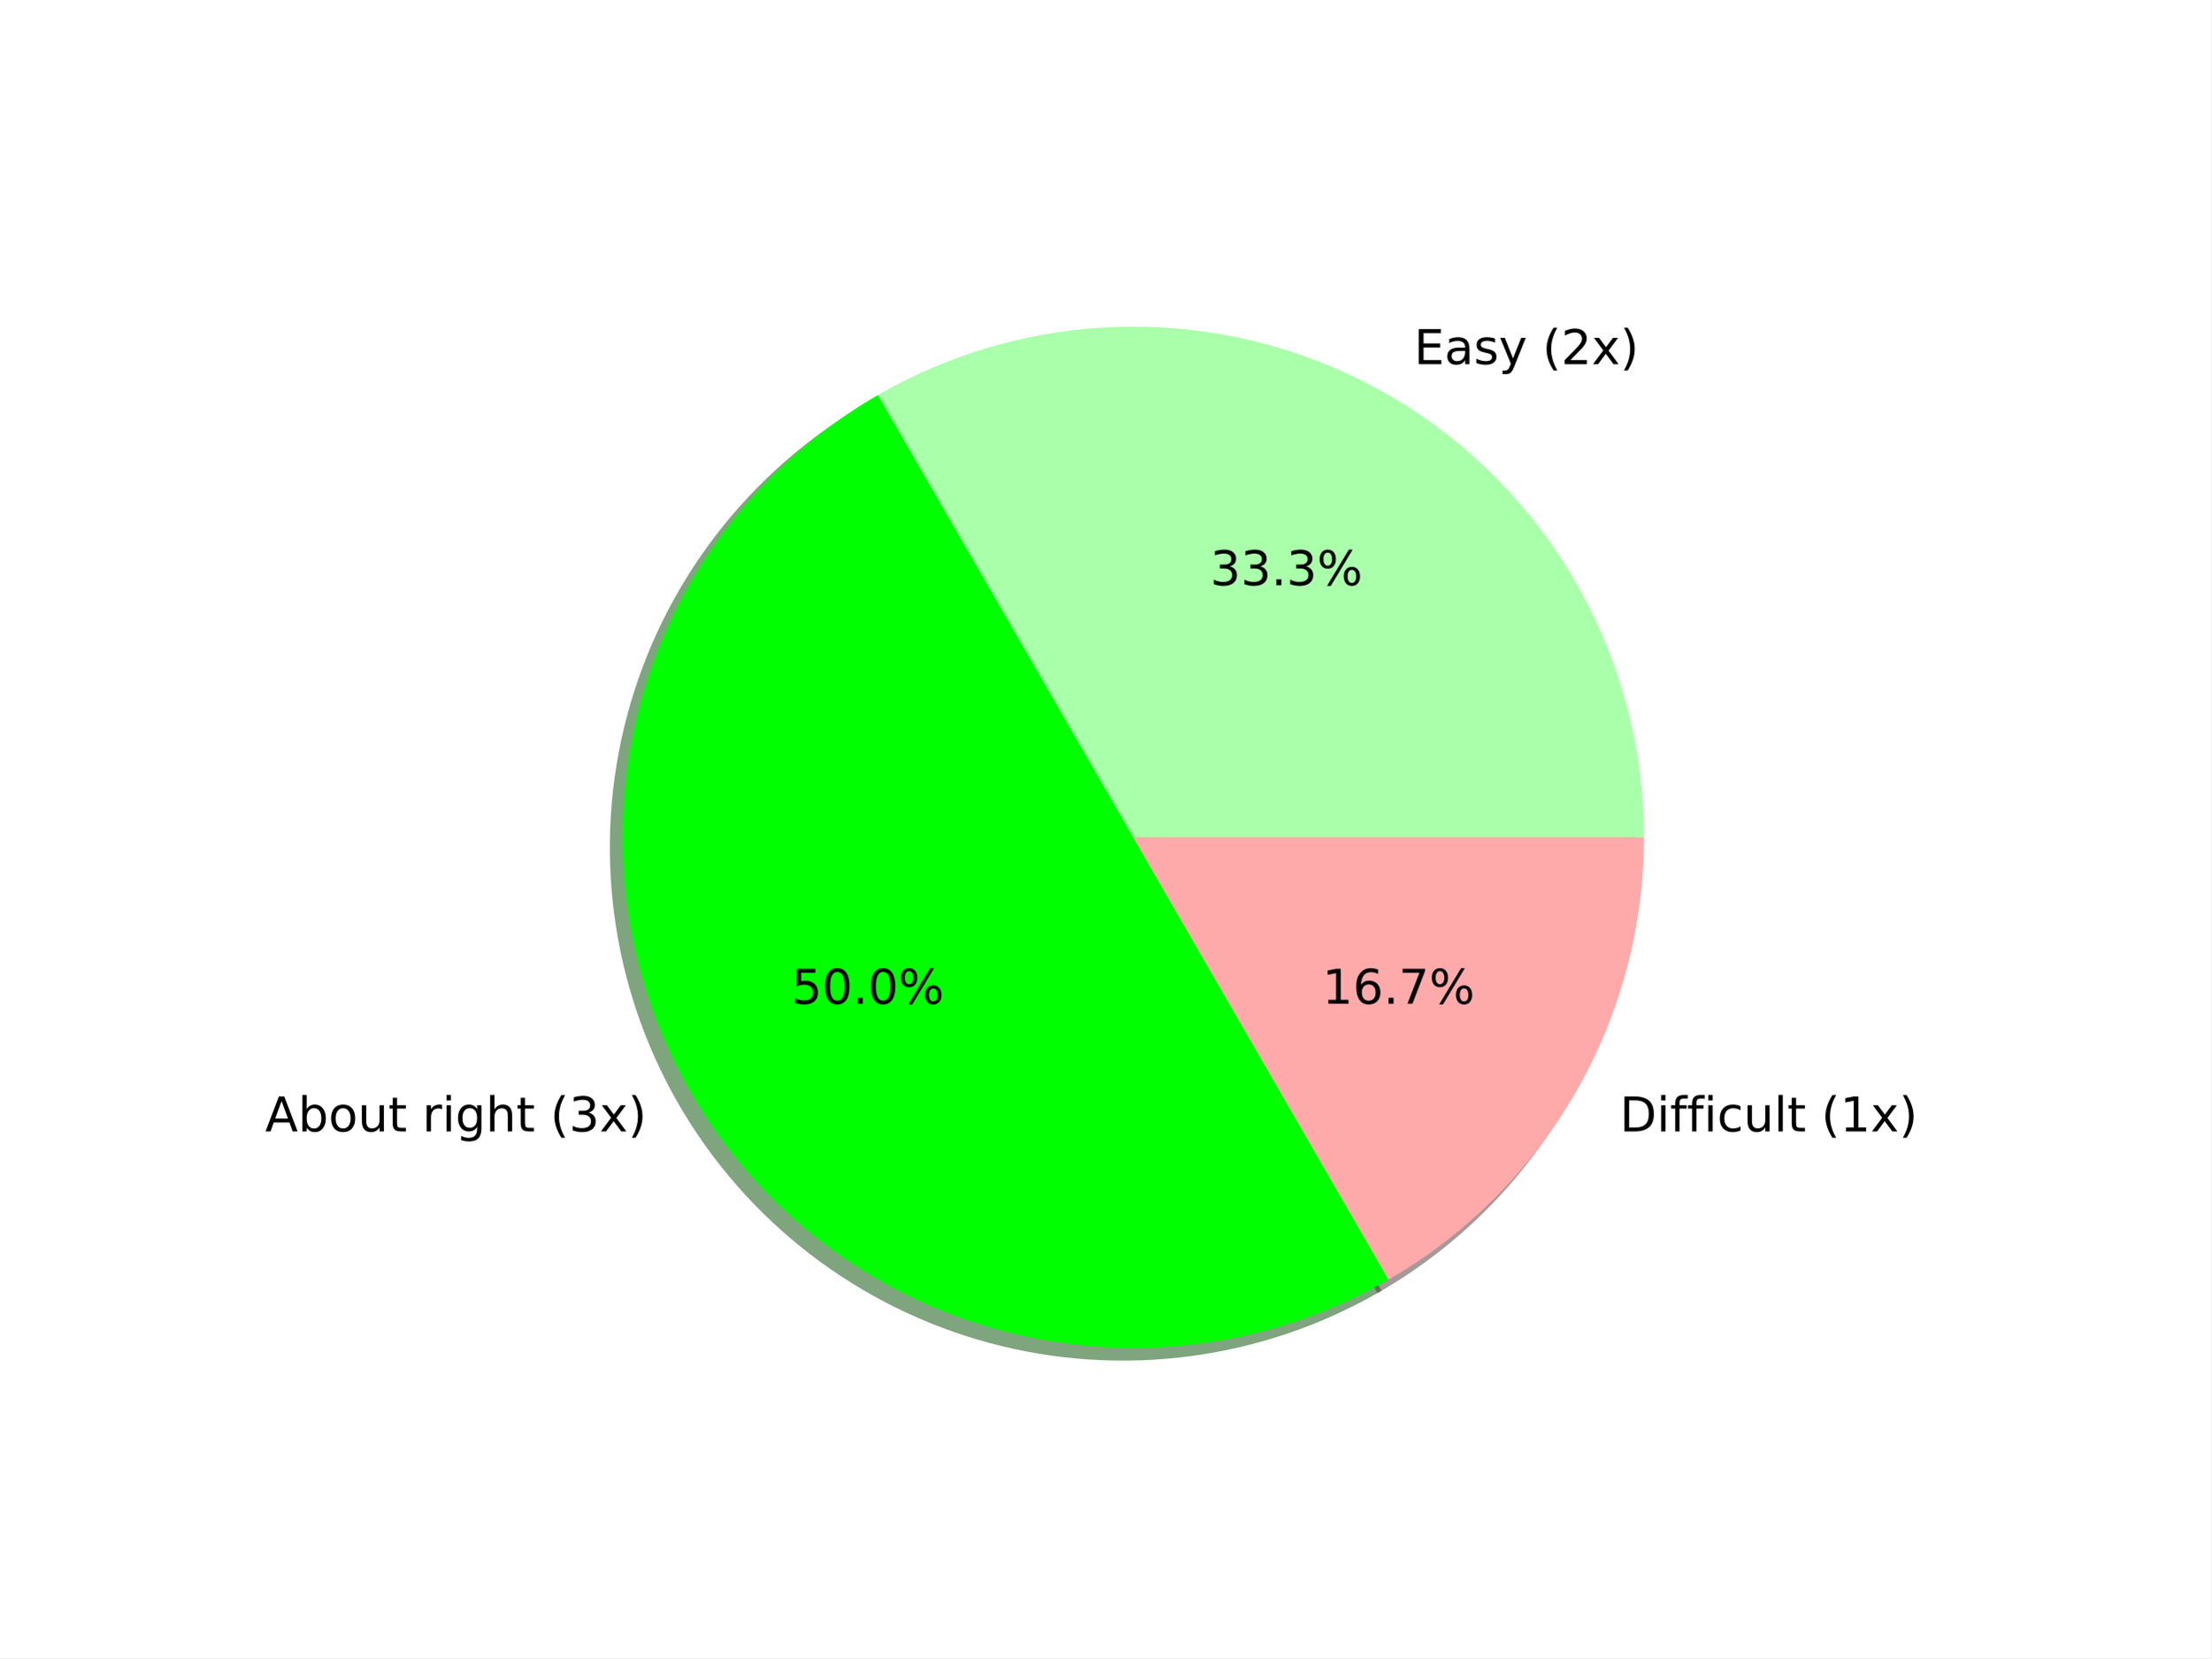
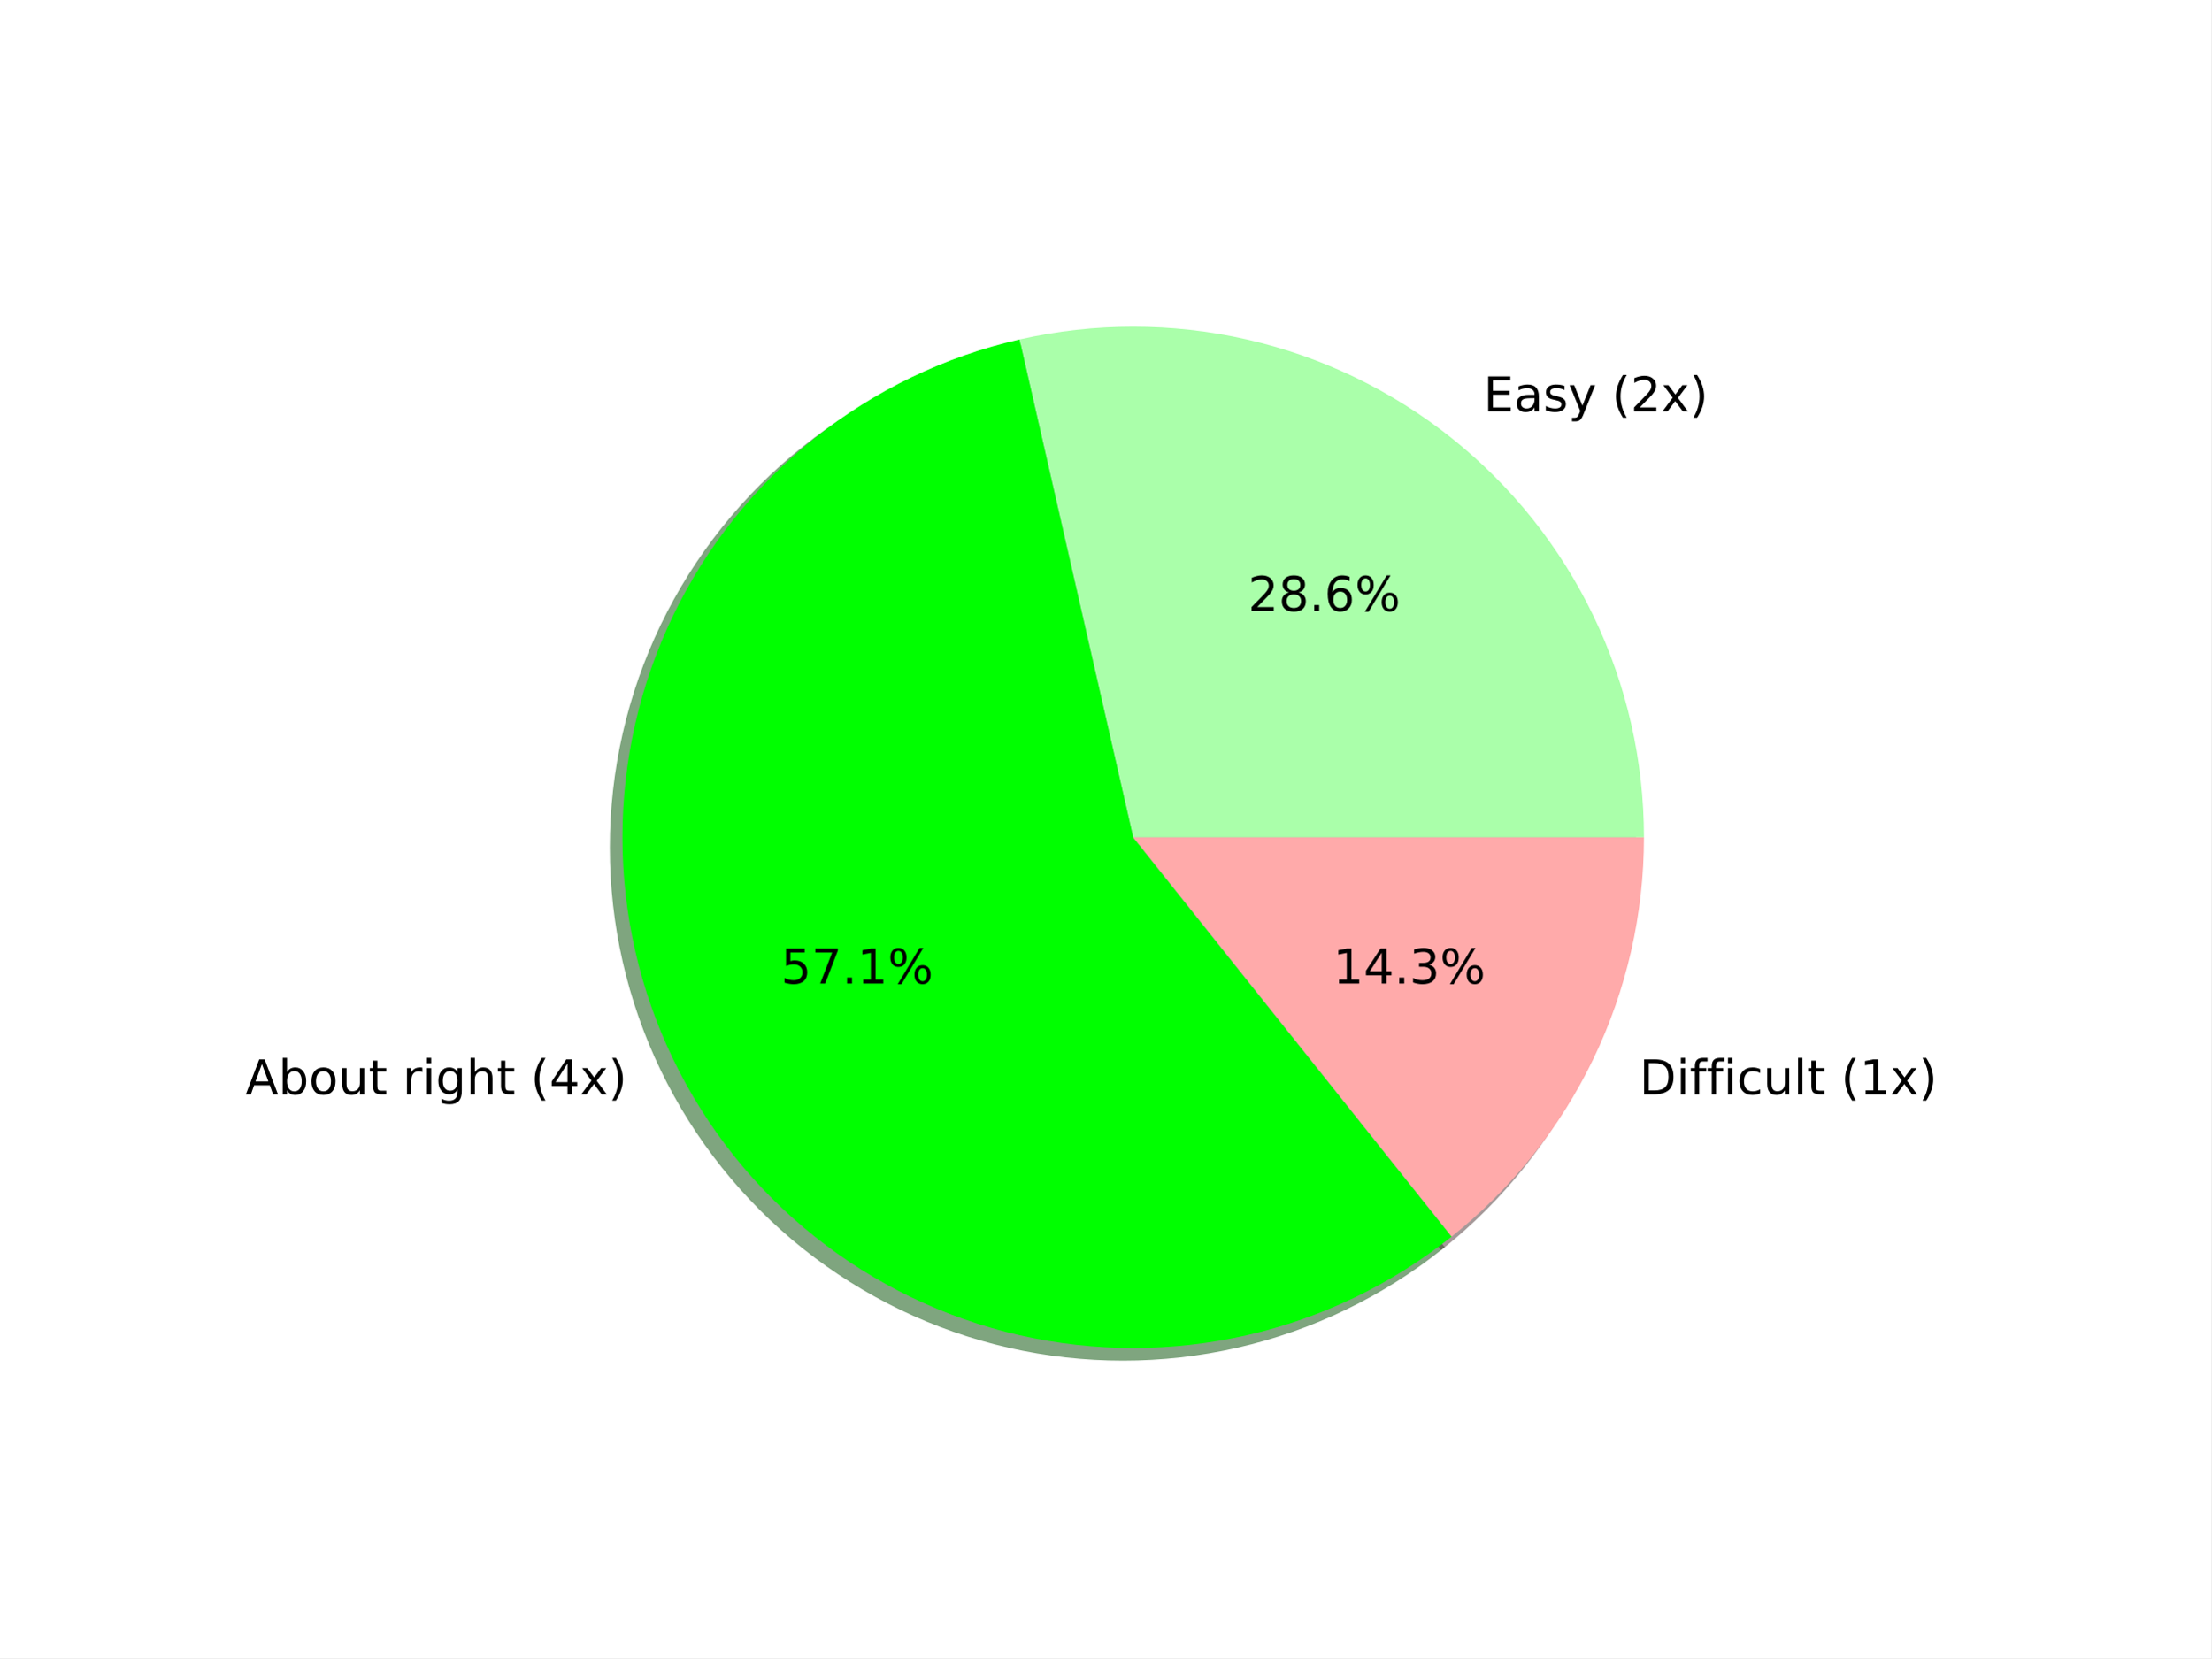
<svg xmlns="http://www.w3.org/2000/svg" xmlns:xlink="http://www.w3.org/1999/xlink" width="460.8pt" height="345.6pt" viewBox="0 0 460.8 345.6" version="1.1">
  <defs>
    <style type="text/css">*{stroke-linejoin: round; stroke-linecap: butt}</style>
  </defs>
  <g id="figure_1">
    <g id="patch_1">
      <path d="M 0 345.6  L 460.8 345.6  L 460.8 0  L 0 0  z " style="fill: #ffffff" />
    </g>
    <g id="axes_1">
      <g id="patch_2">
-         <path d="M 340.476 176.657  C 340.476 157.973 335.557 139.615 326.215 123.434  C 316.873 107.254 303.434 93.815 287.254 84.473  C 271.073 75.131 252.715 70.212 234.031 70.212  C 215.348 70.212 196.989 75.131 180.809 84.473  L 234.031 176.657  L 340.476 176.657  z " style="fill: #334c33; opacity: 0.5; stroke: #334c33; stroke-linejoin: miter" />
+         <path d="M 340.476 176.657  C 340.476 160.666 336.873 144.879 329.935 130.472  C 322.996 116.065 312.9 103.405 300.398 93.435  C 287.896 83.465 273.307 76.439 257.717 72.881  C 242.128 69.323 225.935 69.323 210.345 72.881  L 234.031 176.657  L 340.476 176.657  z " style="fill: #334c33; opacity: 0.5; stroke: #334c33; stroke-linejoin: miter" />
      </g>
      <g id="patch_3">
-         <path d="M 180.809 84.473  C 156.369 98.583 138.517 121.848 131.213 149.107  C 123.909 176.365 127.737 205.44 141.847 229.879  C 155.957 254.319 179.223 272.171 206.481 279.475  C 233.74 286.779 262.814 282.951 287.254 268.841  L 234.031 176.657  L 180.809 84.473  z " style="fill: #004c00; opacity: 0.5; stroke: #004c00; stroke-linejoin: miter" />
+         <path d="M 210.345 72.881  C 194.755 76.439 180.166 83.465 167.664 93.435  C 155.162 103.405 145.066 116.065 138.128 130.472  C 131.19 144.879 127.586 160.666 127.586 176.657  C 127.586 192.648 131.19 208.435 138.128 222.842  C 145.066 237.249 155.162 249.909 167.664 259.879  C 180.166 269.849 194.755 276.875 210.345 280.433  C 225.935 283.991 242.128 283.991 257.717 280.433  C 273.307 276.875 287.896 269.849 300.398 259.879  L 234.031 176.657  L 210.345 72.881  z " style="fill: #004c00; opacity: 0.5; stroke: #004c00; stroke-linejoin: miter" />
      </g>
      <g id="patch_4">
-         <path d="M 287.254 268.841  C 303.434 259.499 316.873 246.06 326.215 229.879  C 335.557 213.699 340.476 195.34 340.476 176.657  L 234.031 176.657  L 287.254 268.841  z " style="fill: #4c3333; opacity: 0.5; stroke: #4c3333; stroke-linejoin: miter" />
+         <path d="M 300.398 259.879  C 312.9 249.909 322.996 237.249 329.935 222.842  C 336.873 208.434 340.476 192.647 340.476 176.657  L 234.031 176.657  L 300.398 259.879  z " style="fill: #4c3333; opacity: 0.5; stroke: #4c3333; stroke-linejoin: miter" />
      </g>
      <g id="patch_5">
-         <path d="M 342.605 174.528  C 342.605 155.844 337.686 137.486 328.344 121.306  C 319.002 105.125 305.563 91.686 289.382 82.344  C 273.202 73.002 254.844 68.083 236.16 68.083  C 217.476 68.083 199.118 73.002 182.938 82.344  L 236.16 174.528  L 342.605 174.528  z " style="fill: #aaffaa" />
+         <path d="M 342.605 174.528  C 342.605 158.537 339.002 142.75 332.063 128.343  C 325.125 113.936 315.029 101.276 302.527 91.306  C 290.025 81.336 275.436 74.31 259.846 70.752  C 244.256 67.194 228.064 67.194 212.474 70.752  L 236.16 174.528  L 342.605 174.528  z " style="fill: #aaffaa" />
      </g>
      <g id="patch_6">
-         <path d="M 182.938 82.344  C 158.498 96.454 140.646 119.72 133.342 146.978  C 126.038 174.237 129.866 203.311 143.976 227.75  C 158.086 252.19 181.352 270.042 208.61 277.346  C 235.869 284.65 264.943 280.822 289.382 266.712  L 236.16 174.528  L 182.938 82.344  z " style="fill: #00ff00" />
+         <path d="M 212.474 70.752  C 196.884 74.31 182.295 81.336 169.793 91.306  C 157.291 101.276 147.195 113.936 140.257 128.343  C 133.318 142.75 129.715 158.537 129.715 174.528  C 129.715 190.519 133.318 206.306 140.257 220.713  C 147.195 235.12 157.291 247.78 169.793 257.75  C 182.295 267.72 196.884 274.746 212.474 278.304  C 228.064 281.862 244.257 281.862 259.846 278.304  C 275.436 274.746 290.025 267.72 302.527 257.75  L 236.16 174.528  L 212.474 70.752  z " style="fill: #00ff00" />
      </g>
      <g id="patch_7">
-         <path d="M 289.382 266.712  C 305.563 257.37 319.002 243.931 328.344 227.75  C 337.686 211.57 342.605 193.212 342.605 174.528  L 236.16 174.528  L 289.382 266.712  z " style="fill: #ffaaaa" />
+         <path d="M 302.527 257.75  C 315.029 247.78 325.125 235.12 332.063 220.713  C 339.002 206.306 342.605 190.519 342.605 174.528  L 236.16 174.528  L 302.527 257.75  z " style="fill: #ffaaaa" />
      </g>
      <g id="matplotlib.axis_1" />
      <g id="matplotlib.axis_2" />
      <g id="text_1">
-         <g transform="translate(294.7046 75.88508)scale(0.1 -0.1)">
+         <g transform="translate(309.164 85.74329)scale(0.1 -0.1)">
          <defs>
            <path id="DejaVuSans-45" d="M 628 4666  L 3578 4666  L 3578 4134  L 1259 4134  L 1259 2753  L 3481 2753  L 3481 2222  L 1259 2222  L 1259 531  L 3634 531  L 3634 0  L 628 0  L 628 4666  z " transform="scale(0.015625)" />
            <path id="DejaVuSans-61" d="M 2194 1759  Q 1497 1759 1228 1600  Q 959 1441 959 1056  Q 959 750 1161 570  Q 1363 391 1709 391  Q 2188 391 2477 730  Q 2766 1069 2766 1631  L 2766 1759  L 2194 1759  z M 3341 1997  L 3341 0  L 2766 0  L 2766 531  Q 2569 213 2275 61  Q 1981 -91 1556 -91  Q 1019 -91 701 211  Q 384 513 384 1019  Q 384 1609 779 1909  Q 1175 2209 1959 2209  L 2766 2209  L 2766 2266  Q 2766 2663 2505 2880  Q 2244 3097 1772 3097  Q 1472 3097 1187 3025  Q 903 2953 641 2809  L 641 3341  Q 956 3463 1253 3523  Q 1550 3584 1831 3584  Q 2591 3584 2966 3190  Q 3341 2797 3341 1997  z " transform="scale(0.015625)" />
            <path id="DejaVuSans-73" d="M 2834 3397  L 2834 2853  Q 2591 2978 2328 3040  Q 2066 3103 1784 3103  Q 1356 3103 1142 2972  Q 928 2841 928 2578  Q 928 2378 1081 2264  Q 1234 2150 1697 2047  L 1894 2003  Q 2506 1872 2764 1633  Q 3022 1394 3022 966  Q 3022 478 2636 193  Q 2250 -91 1575 -91  Q 1294 -91 989 -36  Q 684 19 347 128  L 347 722  Q 666 556 975 473  Q 1284 391 1588 391  Q 1994 391 2212 530  Q 2431 669 2431 922  Q 2431 1156 2273 1281  Q 2116 1406 1581 1522  L 1381 1569  Q 847 1681 609 1914  Q 372 2147 372 2553  Q 372 3047 722 3315  Q 1072 3584 1716 3584  Q 2034 3584 2315 3537  Q 2597 3491 2834 3397  z " transform="scale(0.015625)" />
            <path id="DejaVuSans-79" d="M 2059 -325  Q 1816 -950 1584 -1140  Q 1353 -1331 966 -1331  L 506 -1331  L 506 -850  L 844 -850  Q 1081 -850 1212 -737  Q 1344 -625 1503 -206  L 1606 56  L 191 3500  L 800 3500  L 1894 763  L 2988 3500  L 3597 3500  L 2059 -325  z " transform="scale(0.015625)" />
            <path id="DejaVuSans-20" transform="scale(0.015625)" />
            <path id="DejaVuSans-28" d="M 1984 4856  Q 1566 4138 1362 3434  Q 1159 2731 1159 2009  Q 1159 1288 1364 580  Q 1569 -128 1984 -844  L 1484 -844  Q 1016 -109 783 600  Q 550 1309 550 2009  Q 550 2706 781 3412  Q 1013 4119 1484 4856  L 1984 4856  z " transform="scale(0.015625)" />
            <path id="DejaVuSans-32" d="M 1228 531  L 3431 531  L 3431 0  L 469 0  L 469 531  Q 828 903 1448 1529  Q 2069 2156 2228 2338  Q 2531 2678 2651 2914  Q 2772 3150 2772 3378  Q 2772 3750 2511 3984  Q 2250 4219 1831 4219  Q 1534 4219 1204 4116  Q 875 4013 500 3803  L 500 4441  Q 881 4594 1212 4672  Q 1544 4750 1819 4750  Q 2544 4750 2975 4387  Q 3406 4025 3406 3419  Q 3406 3131 3298 2873  Q 3191 2616 2906 2266  Q 2828 2175 2409 1742  Q 1991 1309 1228 531  z " transform="scale(0.015625)" />
            <path id="DejaVuSans-78" d="M 3513 3500  L 2247 1797  L 3578 0  L 2900 0  L 1881 1375  L 863 0  L 184 0  L 1544 1831  L 300 3500  L 978 3500  L 1906 2253  L 2834 3500  L 3513 3500  z " transform="scale(0.015625)" />
            <path id="DejaVuSans-29" d="M 513 4856  L 1013 4856  Q 1481 4119 1714 3412  Q 1947 2706 1947 2009  Q 1947 1309 1714 600  Q 1481 -109 1013 -844  L 513 -844  Q 928 -128 1133 580  Q 1338 1288 1338 2009  Q 1338 2731 1133 3434  Q 928 4138 513 4856  z " transform="scale(0.015625)" />
          </defs>
          <use xlink:href="#DejaVuSans-45" />
          <use xlink:href="#DejaVuSans-61" x="63.184" />
          <use xlink:href="#DejaVuSans-73" x="124.463" />
          <use xlink:href="#DejaVuSans-79" x="176.562" />
          <use xlink:href="#DejaVuSans-20" x="235.742" />
          <use xlink:href="#DejaVuSans-28" x="267.529" />
          <use xlink:href="#DejaVuSans-32" x="306.543" />
          <use xlink:href="#DejaVuSans-78" x="370.166" />
          <use xlink:href="#DejaVuSans-29" x="429.346" />
        </g>
      </g>
      <g id="text_2">
-         <g transform="translate(252.2098 121.977)scale(0.1 -0.1)">
+         <g transform="translate(260.0968 127.3542)scale(0.1 -0.1)">
          <defs>
-             <path id="DejaVuSans-33" d="M 2597 2516  Q 3050 2419 3304 2112  Q 3559 1806 3559 1356  Q 3559 666 3084 287  Q 2609 -91 1734 -91  Q 1441 -91 1130 -33  Q 819 25 488 141  L 488 750  Q 750 597 1062 519  Q 1375 441 1716 441  Q 2309 441 2620 675  Q 2931 909 2931 1356  Q 2931 1769 2642 2001  Q 2353 2234 1838 2234  L 1294 2234  L 1294 2753  L 1863 2753  Q 2328 2753 2575 2939  Q 2822 3125 2822 3475  Q 2822 3834 2567 4026  Q 2313 4219 1838 4219  Q 1578 4219 1281 4162  Q 984 4106 628 3988  L 628 4550  Q 988 4650 1302 4700  Q 1616 4750 1894 4750  Q 2613 4750 3031 4423  Q 3450 4097 3450 3541  Q 3450 3153 3228 2886  Q 3006 2619 2597 2516  z " transform="scale(0.015625)" />
+             <path id="DejaVuSans-38" d="M 2034 2216  Q 1584 2216 1326 1975  Q 1069 1734 1069 1313  Q 1069 891 1326 650  Q 1584 409 2034 409  Q 2484 409 2743 651  Q 3003 894 3003 1313  Q 3003 1734 2745 1975  Q 2488 2216 2034 2216  z M 1403 2484  Q 997 2584 770 2862  Q 544 3141 544 3541  Q 544 4100 942 4425  Q 1341 4750 2034 4750  Q 2731 4750 3128 4425  Q 3525 4100 3525 3541  Q 3525 3141 3298 2862  Q 3072 2584 2669 2484  Q 3125 2378 3379 2068  Q 3634 1759 3634 1313  Q 3634 634 3220 271  Q 2806 -91 2034 -91  Q 1263 -91 848 271  Q 434 634 434 1313  Q 434 1759 690 2068  Q 947 2378 1403 2484  z M 1172 3481  Q 1172 3119 1398 2916  Q 1625 2713 2034 2713  Q 2441 2713 2670 2916  Q 2900 3119 2900 3481  Q 2900 3844 2670 4047  Q 2441 4250 2034 4250  Q 1625 4250 1398 4047  Q 1172 3844 1172 3481  z " transform="scale(0.015625)" />
            <path id="DejaVuSans-2e" d="M 684 794  L 1344 794  L 1344 0  L 684 0  L 684 794  z " transform="scale(0.015625)" />
+             <path id="DejaVuSans-36" d="M 2113 2584  Q 1688 2584 1439 2293  Q 1191 2003 1191 1497  Q 1191 994 1439 701  Q 1688 409 2113 409  Q 2538 409 2786 701  Q 3034 994 3034 1497  Q 3034 2003 2786 2293  Q 2538 2584 2113 2584  z M 3366 4563  L 3366 3988  Q 3128 4100 2886 4159  Q 2644 4219 2406 4219  Q 1781 4219 1451 3797  Q 1122 3375 1075 2522  Q 1259 2794 1537 2939  Q 1816 3084 2150 3084  Q 2853 3084 3261 2657  Q 3669 2231 3669 1497  Q 3669 778 3244 343  Q 2819 -91 2113 -91  Q 1303 -91 875 529  Q 447 1150 447 2328  Q 447 3434 972 4092  Q 1497 4750 2381 4750  Q 2619 4750 2861 4703  Q 3103 4656 3366 4563  z " transform="scale(0.015625)" />
            <path id="DejaVuSans-25" d="M 4653 2053  Q 4381 2053 4226 1822  Q 4072 1591 4072 1178  Q 4072 772 4226 539  Q 4381 306 4653 306  Q 4919 306 5073 539  Q 5228 772 5228 1178  Q 5228 1588 5073 1820  Q 4919 2053 4653 2053  z M 4653 2450  Q 5147 2450 5437 2106  Q 5728 1763 5728 1178  Q 5728 594 5436 251  Q 5144 -91 4653 -91  Q 4153 -91 3862 251  Q 3572 594 3572 1178  Q 3572 1766 3864 2108  Q 4156 2450 4653 2450  z M 1428 4353  Q 1159 4353 1004 4120  Q 850 3888 850 3481  Q 850 3069 1003 2837  Q 1156 2606 1428 2606  Q 1700 2606 1854 2837  Q 2009 3069 2009 3481  Q 2009 3884 1853 4118  Q 1697 4353 1428 4353  z M 4250 4750  L 4750 4750  L 1831 -91  L 1331 -91  L 4250 4750  z M 1428 4750  Q 1922 4750 2215 4408  Q 2509 4066 2509 3481  Q 2509 2891 2217 2550  Q 1925 2209 1428 2209  Q 931 2209 642 2551  Q 353 2894 353 3481  Q 353 4063 643 4406  Q 934 4750 1428 4750  z " transform="scale(0.015625)" />
          </defs>
-           <use xlink:href="#DejaVuSans-33" />
-           <use xlink:href="#DejaVuSans-33" x="63.623" />
+           <use xlink:href="#DejaVuSans-32" />
+           <use xlink:href="#DejaVuSans-38" x="63.623" />
          <use xlink:href="#DejaVuSans-2e" x="127.246" />
-           <use xlink:href="#DejaVuSans-33" x="159.033" />
+           <use xlink:href="#DejaVuSans-36" x="159.033" />
          <use xlink:href="#DejaVuSans-25" x="222.656" />
        </g>
      </g>
      <g id="text_3">
-         <g transform="translate(55.25615 235.832)scale(0.1 -0.1)">
+         <g transform="translate(51.16465 228.0905)scale(0.1 -0.1)">
          <defs>
            <path id="DejaVuSans-41" d="M 2188 4044  L 1331 1722  L 3047 1722  L 2188 4044  z M 1831 4666  L 2547 4666  L 4325 0  L 3669 0  L 3244 1197  L 1141 1197  L 716 0  L 50 0  L 1831 4666  z " transform="scale(0.015625)" />
            <path id="DejaVuSans-62" d="M 3116 1747  Q 3116 2381 2855 2742  Q 2594 3103 2138 3103  Q 1681 3103 1420 2742  Q 1159 2381 1159 1747  Q 1159 1113 1420 752  Q 1681 391 2138 391  Q 2594 391 2855 752  Q 3116 1113 3116 1747  z M 1159 2969  Q 1341 3281 1617 3432  Q 1894 3584 2278 3584  Q 2916 3584 3314 3078  Q 3713 2572 3713 1747  Q 3713 922 3314 415  Q 2916 -91 2278 -91  Q 1894 -91 1617 61  Q 1341 213 1159 525  L 1159 0  L 581 0  L 581 4863  L 1159 4863  L 1159 2969  z " transform="scale(0.015625)" />
            <path id="DejaVuSans-6f" d="M 1959 3097  Q 1497 3097 1228 2736  Q 959 2375 959 1747  Q 959 1119 1226 758  Q 1494 397 1959 397  Q 2419 397 2687 759  Q 2956 1122 2956 1747  Q 2956 2369 2687 2733  Q 2419 3097 1959 3097  z M 1959 3584  Q 2709 3584 3137 3096  Q 3566 2609 3566 1747  Q 3566 888 3137 398  Q 2709 -91 1959 -91  Q 1206 -91 779 398  Q 353 888 353 1747  Q 353 2609 779 3096  Q 1206 3584 1959 3584  z " transform="scale(0.015625)" />
            <path id="DejaVuSans-75" d="M 544 1381  L 544 3500  L 1119 3500  L 1119 1403  Q 1119 906 1312 657  Q 1506 409 1894 409  Q 2359 409 2629 706  Q 2900 1003 2900 1516  L 2900 3500  L 3475 3500  L 3475 0  L 2900 0  L 2900 538  Q 2691 219 2414 64  Q 2138 -91 1772 -91  Q 1169 -91 856 284  Q 544 659 544 1381  z M 1991 3584  L 1991 3584  z " transform="scale(0.015625)" />
            <path id="DejaVuSans-74" d="M 1172 4494  L 1172 3500  L 2356 3500  L 2356 3053  L 1172 3053  L 1172 1153  Q 1172 725 1289 603  Q 1406 481 1766 481  L 2356 481  L 2356 0  L 1766 0  Q 1100 0 847 248  Q 594 497 594 1153  L 594 3053  L 172 3053  L 172 3500  L 594 3500  L 594 4494  L 1172 4494  z " transform="scale(0.015625)" />
            <path id="DejaVuSans-72" d="M 2631 2963  Q 2534 3019 2420 3045  Q 2306 3072 2169 3072  Q 1681 3072 1420 2755  Q 1159 2438 1159 1844  L 1159 0  L 581 0  L 581 3500  L 1159 3500  L 1159 2956  Q 1341 3275 1631 3429  Q 1922 3584 2338 3584  Q 2397 3584 2469 3576  Q 2541 3569 2628 3553  L 2631 2963  z " transform="scale(0.015625)" />
            <path id="DejaVuSans-69" d="M 603 3500  L 1178 3500  L 1178 0  L 603 0  L 603 3500  z M 603 4863  L 1178 4863  L 1178 4134  L 603 4134  L 603 4863  z " transform="scale(0.015625)" />
            <path id="DejaVuSans-67" d="M 2906 1791  Q 2906 2416 2648 2759  Q 2391 3103 1925 3103  Q 1463 3103 1205 2759  Q 947 2416 947 1791  Q 947 1169 1205 825  Q 1463 481 1925 481  Q 2391 481 2648 825  Q 2906 1169 2906 1791  z M 3481 434  Q 3481 -459 3084 -895  Q 2688 -1331 1869 -1331  Q 1566 -1331 1297 -1286  Q 1028 -1241 775 -1147  L 775 -588  Q 1028 -725 1275 -790  Q 1522 -856 1778 -856  Q 2344 -856 2625 -561  Q 2906 -266 2906 331  L 2906 616  Q 2728 306 2450 153  Q 2172 0 1784 0  Q 1141 0 747 490  Q 353 981 353 1791  Q 353 2603 747 3093  Q 1141 3584 1784 3584  Q 2172 3584 2450 3431  Q 2728 3278 2906 2969  L 2906 3500  L 3481 3500  L 3481 434  z " transform="scale(0.015625)" />
            <path id="DejaVuSans-68" d="M 3513 2113  L 3513 0  L 2938 0  L 2938 2094  Q 2938 2591 2744 2837  Q 2550 3084 2163 3084  Q 1697 3084 1428 2787  Q 1159 2491 1159 1978  L 1159 0  L 581 0  L 581 4863  L 1159 4863  L 1159 2956  Q 1366 3272 1645 3428  Q 1925 3584 2291 3584  Q 2894 3584 3203 3211  Q 3513 2838 3513 2113  z " transform="scale(0.015625)" />
+             <path id="DejaVuSans-34" d="M 2419 4116  L 825 1625  L 2419 1625  L 2419 4116  z M 2253 4666  L 3047 4666  L 3047 1625  L 3713 1625  L 3713 1100  L 3047 1100  L 3047 0  L 2419 0  L 2419 1100  L 313 1100  L 313 1709  L 2253 4666  z " transform="scale(0.015625)" />
          </defs>
          <use xlink:href="#DejaVuSans-41" />
          <use xlink:href="#DejaVuSans-62" x="68.408" />
          <use xlink:href="#DejaVuSans-6f" x="131.885" />
          <use xlink:href="#DejaVuSans-75" x="193.066" />
          <use xlink:href="#DejaVuSans-74" x="256.445" />
          <use xlink:href="#DejaVuSans-20" x="295.654" />
          <use xlink:href="#DejaVuSans-72" x="327.441" />
          <use xlink:href="#DejaVuSans-69" x="368.555" />
          <use xlink:href="#DejaVuSans-67" x="396.338" />
          <use xlink:href="#DejaVuSans-68" x="459.814" />
          <use xlink:href="#DejaVuSans-74" x="523.193" />
          <use xlink:href="#DejaVuSans-20" x="562.402" />
          <use xlink:href="#DejaVuSans-28" x="594.189" />
-           <use xlink:href="#DejaVuSans-33" x="633.203" />
+           <use xlink:href="#DejaVuSans-34" x="633.203" />
          <use xlink:href="#DejaVuSans-78" x="696.826" />
          <use xlink:href="#DejaVuSans-29" x="756.006" />
        </g>
      </g>
      <g id="text_4">
-         <g transform="translate(164.9661 209.2208)scale(0.1 -0.1)">
+         <g transform="translate(162.7343 204.9982)scale(0.1 -0.1)">
          <defs>
            <path id="DejaVuSans-35" d="M 691 4666  L 3169 4666  L 3169 4134  L 1269 4134  L 1269 2991  Q 1406 3038 1543 3061  Q 1681 3084 1819 3084  Q 2600 3084 3056 2656  Q 3513 2228 3513 1497  Q 3513 744 3044 326  Q 2575 -91 1722 -91  Q 1428 -91 1123 -41  Q 819 9 494 109  L 494 744  Q 775 591 1075 516  Q 1375 441 1709 441  Q 2250 441 2565 725  Q 2881 1009 2881 1497  Q 2881 1984 2565 2268  Q 2250 2553 1709 2553  Q 1456 2553 1204 2497  Q 953 2441 691 2322  L 691 4666  z " transform="scale(0.015625)" />
-             <path id="DejaVuSans-30" d="M 2034 4250  Q 1547 4250 1301 3770  Q 1056 3291 1056 2328  Q 1056 1369 1301 889  Q 1547 409 2034 409  Q 2525 409 2770 889  Q 3016 1369 3016 2328  Q 3016 3291 2770 3770  Q 2525 4250 2034 4250  z M 2034 4750  Q 2819 4750 3233 4129  Q 3647 3509 3647 2328  Q 3647 1150 3233 529  Q 2819 -91 2034 -91  Q 1250 -91 836 529  Q 422 1150 422 2328  Q 422 3509 836 4129  Q 1250 4750 2034 4750  z " transform="scale(0.015625)" />
+             <path id="DejaVuSans-37" d="M 525 4666  L 3525 4666  L 3525 4397  L 1831 0  L 1172 0  L 2766 4134  L 525 4134  L 525 4666  z " transform="scale(0.015625)" />
+             <path id="DejaVuSans-31" d="M 794 531  L 1825 531  L 1825 4091  L 703 3866  L 703 4441  L 1819 4666  L 2450 4666  L 2450 531  L 3481 531  L 3481 0  L 794 0  L 794 531  z " transform="scale(0.015625)" />
          </defs>
          <use xlink:href="#DejaVuSans-35" />
-           <use xlink:href="#DejaVuSans-30" x="63.623" />
+           <use xlink:href="#DejaVuSans-37" x="63.623" />
          <use xlink:href="#DejaVuSans-2e" x="127.246" />
-           <use xlink:href="#DejaVuSans-30" x="159.033" />
+           <use xlink:href="#DejaVuSans-31" x="159.033" />
          <use xlink:href="#DejaVuSans-25" x="222.656" />
        </g>
      </g>
      <g id="text_5">
-         <g transform="translate(337.5623 235.832)scale(0.1 -0.1)">
+         <g transform="translate(341.6538 228.0905)scale(0.1 -0.1)">
          <defs>
            <path id="DejaVuSans-44" d="M 1259 4147  L 1259 519  L 2022 519  Q 2988 519 3436 956  Q 3884 1394 3884 2338  Q 3884 3275 3436 3711  Q 2988 4147 2022 4147  L 1259 4147  z M 628 4666  L 1925 4666  Q 3281 4666 3915 4102  Q 4550 3538 4550 2338  Q 4550 1131 3912 565  Q 3275 0 1925 0  L 628 0  L 628 4666  z " transform="scale(0.015625)" />
            <path id="DejaVuSans-66" d="M 2375 4863  L 2375 4384  L 1825 4384  Q 1516 4384 1395 4259  Q 1275 4134 1275 3809  L 1275 3500  L 2222 3500  L 2222 3053  L 1275 3053  L 1275 0  L 697 0  L 697 3053  L 147 3053  L 147 3500  L 697 3500  L 697 3744  Q 697 4328 969 4595  Q 1241 4863 1831 4863  L 2375 4863  z " transform="scale(0.015625)" />
            <path id="DejaVuSans-63" d="M 3122 3366  L 3122 2828  Q 2878 2963 2633 3030  Q 2388 3097 2138 3097  Q 1578 3097 1268 2742  Q 959 2388 959 1747  Q 959 1106 1268 751  Q 1578 397 2138 397  Q 2388 397 2633 464  Q 2878 531 3122 666  L 3122 134  Q 2881 22 2623 -34  Q 2366 -91 2075 -91  Q 1284 -91 818 406  Q 353 903 353 1747  Q 353 2603 823 3093  Q 1294 3584 2113 3584  Q 2378 3584 2631 3529  Q 2884 3475 3122 3366  z " transform="scale(0.015625)" />
            <path id="DejaVuSans-6c" d="M 603 4863  L 1178 4863  L 1178 0  L 603 0  L 603 4863  z " transform="scale(0.015625)" />
-             <path id="DejaVuSans-31" d="M 794 531  L 1825 531  L 1825 4091  L 703 3866  L 703 4441  L 1819 4666  L 2450 4666  L 2450 531  L 3481 531  L 3481 0  L 794 0  L 794 531  z " transform="scale(0.015625)" />
          </defs>
          <use xlink:href="#DejaVuSans-44" />
          <use xlink:href="#DejaVuSans-69" x="77.002" />
          <use xlink:href="#DejaVuSans-66" x="104.785" />
          <use xlink:href="#DejaVuSans-66" x="139.99" />
          <use xlink:href="#DejaVuSans-69" x="175.195" />
          <use xlink:href="#DejaVuSans-63" x="202.979" />
          <use xlink:href="#DejaVuSans-75" x="257.959" />
          <use xlink:href="#DejaVuSans-6c" x="321.338" />
          <use xlink:href="#DejaVuSans-74" x="349.121" />
          <use xlink:href="#DejaVuSans-20" x="388.33" />
          <use xlink:href="#DejaVuSans-28" x="420.117" />
          <use xlink:href="#DejaVuSans-31" x="459.131" />
          <use xlink:href="#DejaVuSans-78" x="522.754" />
          <use xlink:href="#DejaVuSans-29" x="581.934" />
        </g>
      </g>
      <g id="text_6">
-         <g transform="translate(275.5867 209.2208)scale(0.1 -0.1)">
+         <g transform="translate(277.8185 204.9982)scale(0.1 -0.1)">
          <defs>
-             <path id="DejaVuSans-36" d="M 2113 2584  Q 1688 2584 1439 2293  Q 1191 2003 1191 1497  Q 1191 994 1439 701  Q 1688 409 2113 409  Q 2538 409 2786 701  Q 3034 994 3034 1497  Q 3034 2003 2786 2293  Q 2538 2584 2113 2584  z M 3366 4563  L 3366 3988  Q 3128 4100 2886 4159  Q 2644 4219 2406 4219  Q 1781 4219 1451 3797  Q 1122 3375 1075 2522  Q 1259 2794 1537 2939  Q 1816 3084 2150 3084  Q 2853 3084 3261 2657  Q 3669 2231 3669 1497  Q 3669 778 3244 343  Q 2819 -91 2113 -91  Q 1303 -91 875 529  Q 447 1150 447 2328  Q 447 3434 972 4092  Q 1497 4750 2381 4750  Q 2619 4750 2861 4703  Q 3103 4656 3366 4563  z " transform="scale(0.015625)" />
-             <path id="DejaVuSans-37" d="M 525 4666  L 3525 4666  L 3525 4397  L 1831 0  L 1172 0  L 2766 4134  L 525 4134  L 525 4666  z " transform="scale(0.015625)" />
+             <path id="DejaVuSans-33" d="M 2597 2516  Q 3050 2419 3304 2112  Q 3559 1806 3559 1356  Q 3559 666 3084 287  Q 2609 -91 1734 -91  Q 1441 -91 1130 -33  Q 819 25 488 141  L 488 750  Q 750 597 1062 519  Q 1375 441 1716 441  Q 2309 441 2620 675  Q 2931 909 2931 1356  Q 2931 1769 2642 2001  Q 2353 2234 1838 2234  L 1294 2234  L 1294 2753  L 1863 2753  Q 2328 2753 2575 2939  Q 2822 3125 2822 3475  Q 2822 3834 2567 4026  Q 2313 4219 1838 4219  Q 1578 4219 1281 4162  Q 984 4106 628 3988  L 628 4550  Q 988 4650 1302 4700  Q 1616 4750 1894 4750  Q 2613 4750 3031 4423  Q 3450 4097 3450 3541  Q 3450 3153 3228 2886  Q 3006 2619 2597 2516  z " transform="scale(0.015625)" />
          </defs>
          <use xlink:href="#DejaVuSans-31" />
-           <use xlink:href="#DejaVuSans-36" x="63.623" />
+           <use xlink:href="#DejaVuSans-34" x="63.623" />
          <use xlink:href="#DejaVuSans-2e" x="127.246" />
-           <use xlink:href="#DejaVuSans-37" x="159.033" />
+           <use xlink:href="#DejaVuSans-33" x="159.033" />
          <use xlink:href="#DejaVuSans-25" x="222.656" />
        </g>
      </g>
    </g>
  </g>
</svg>
